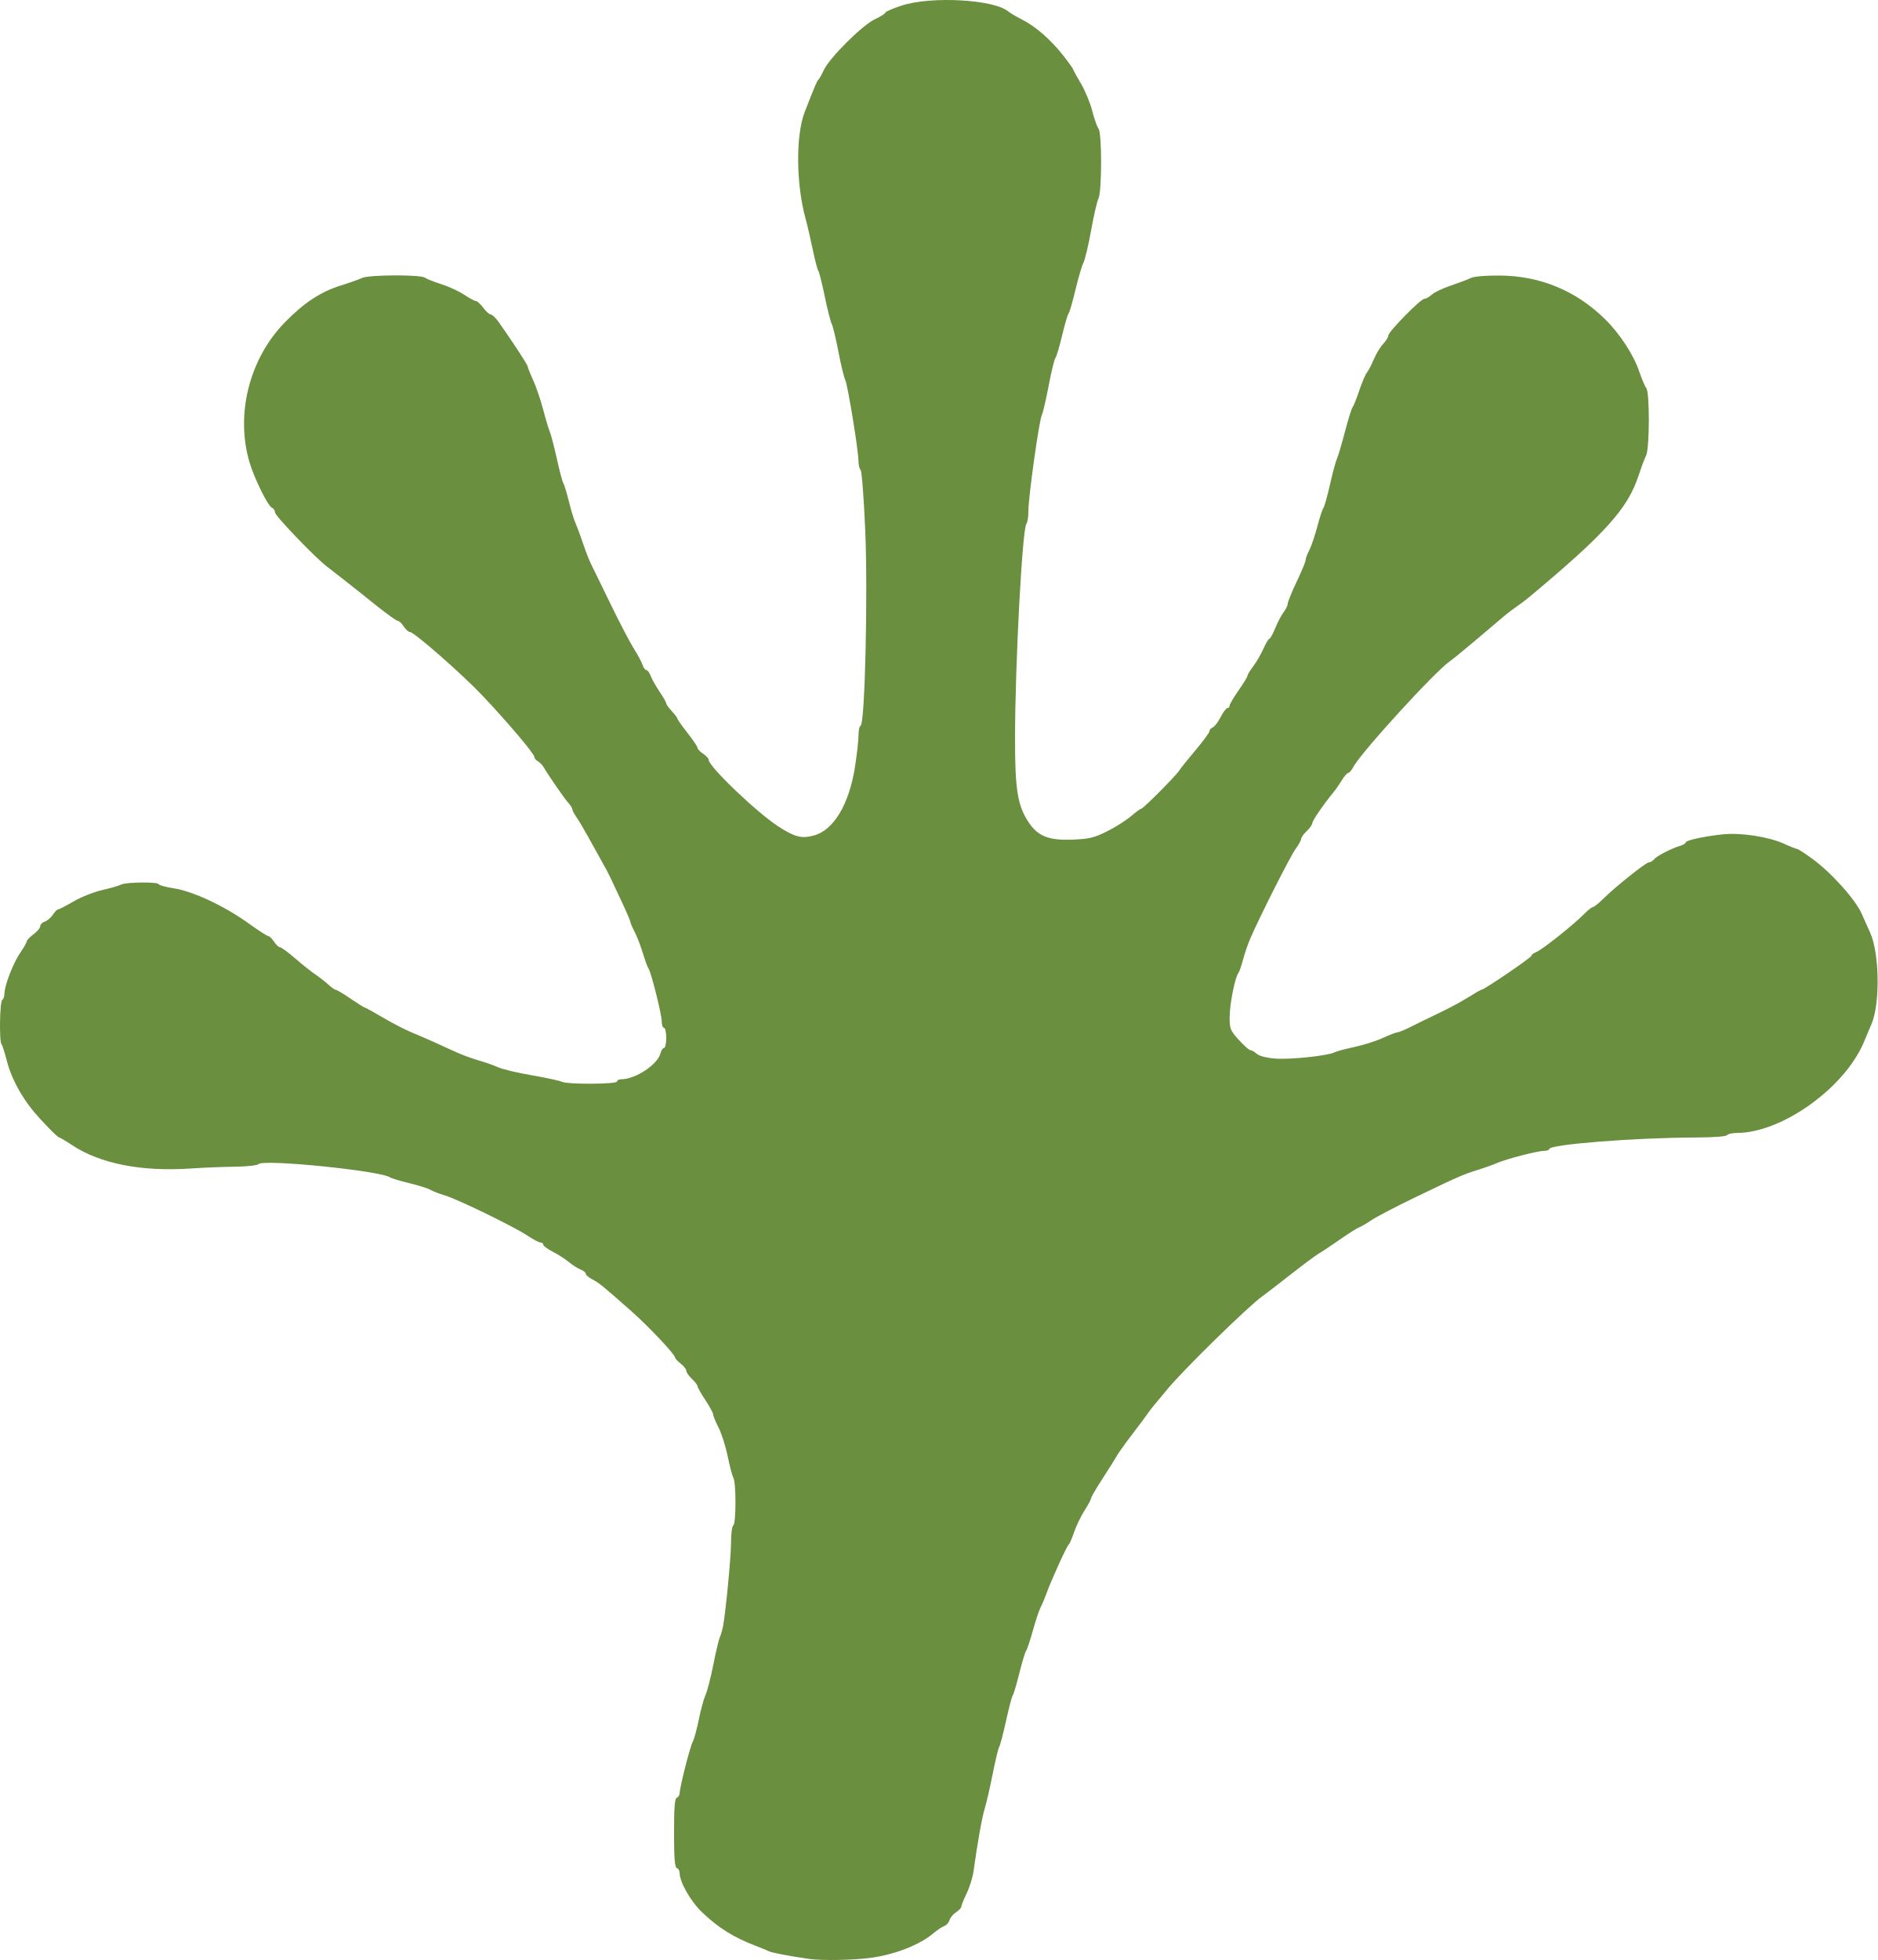
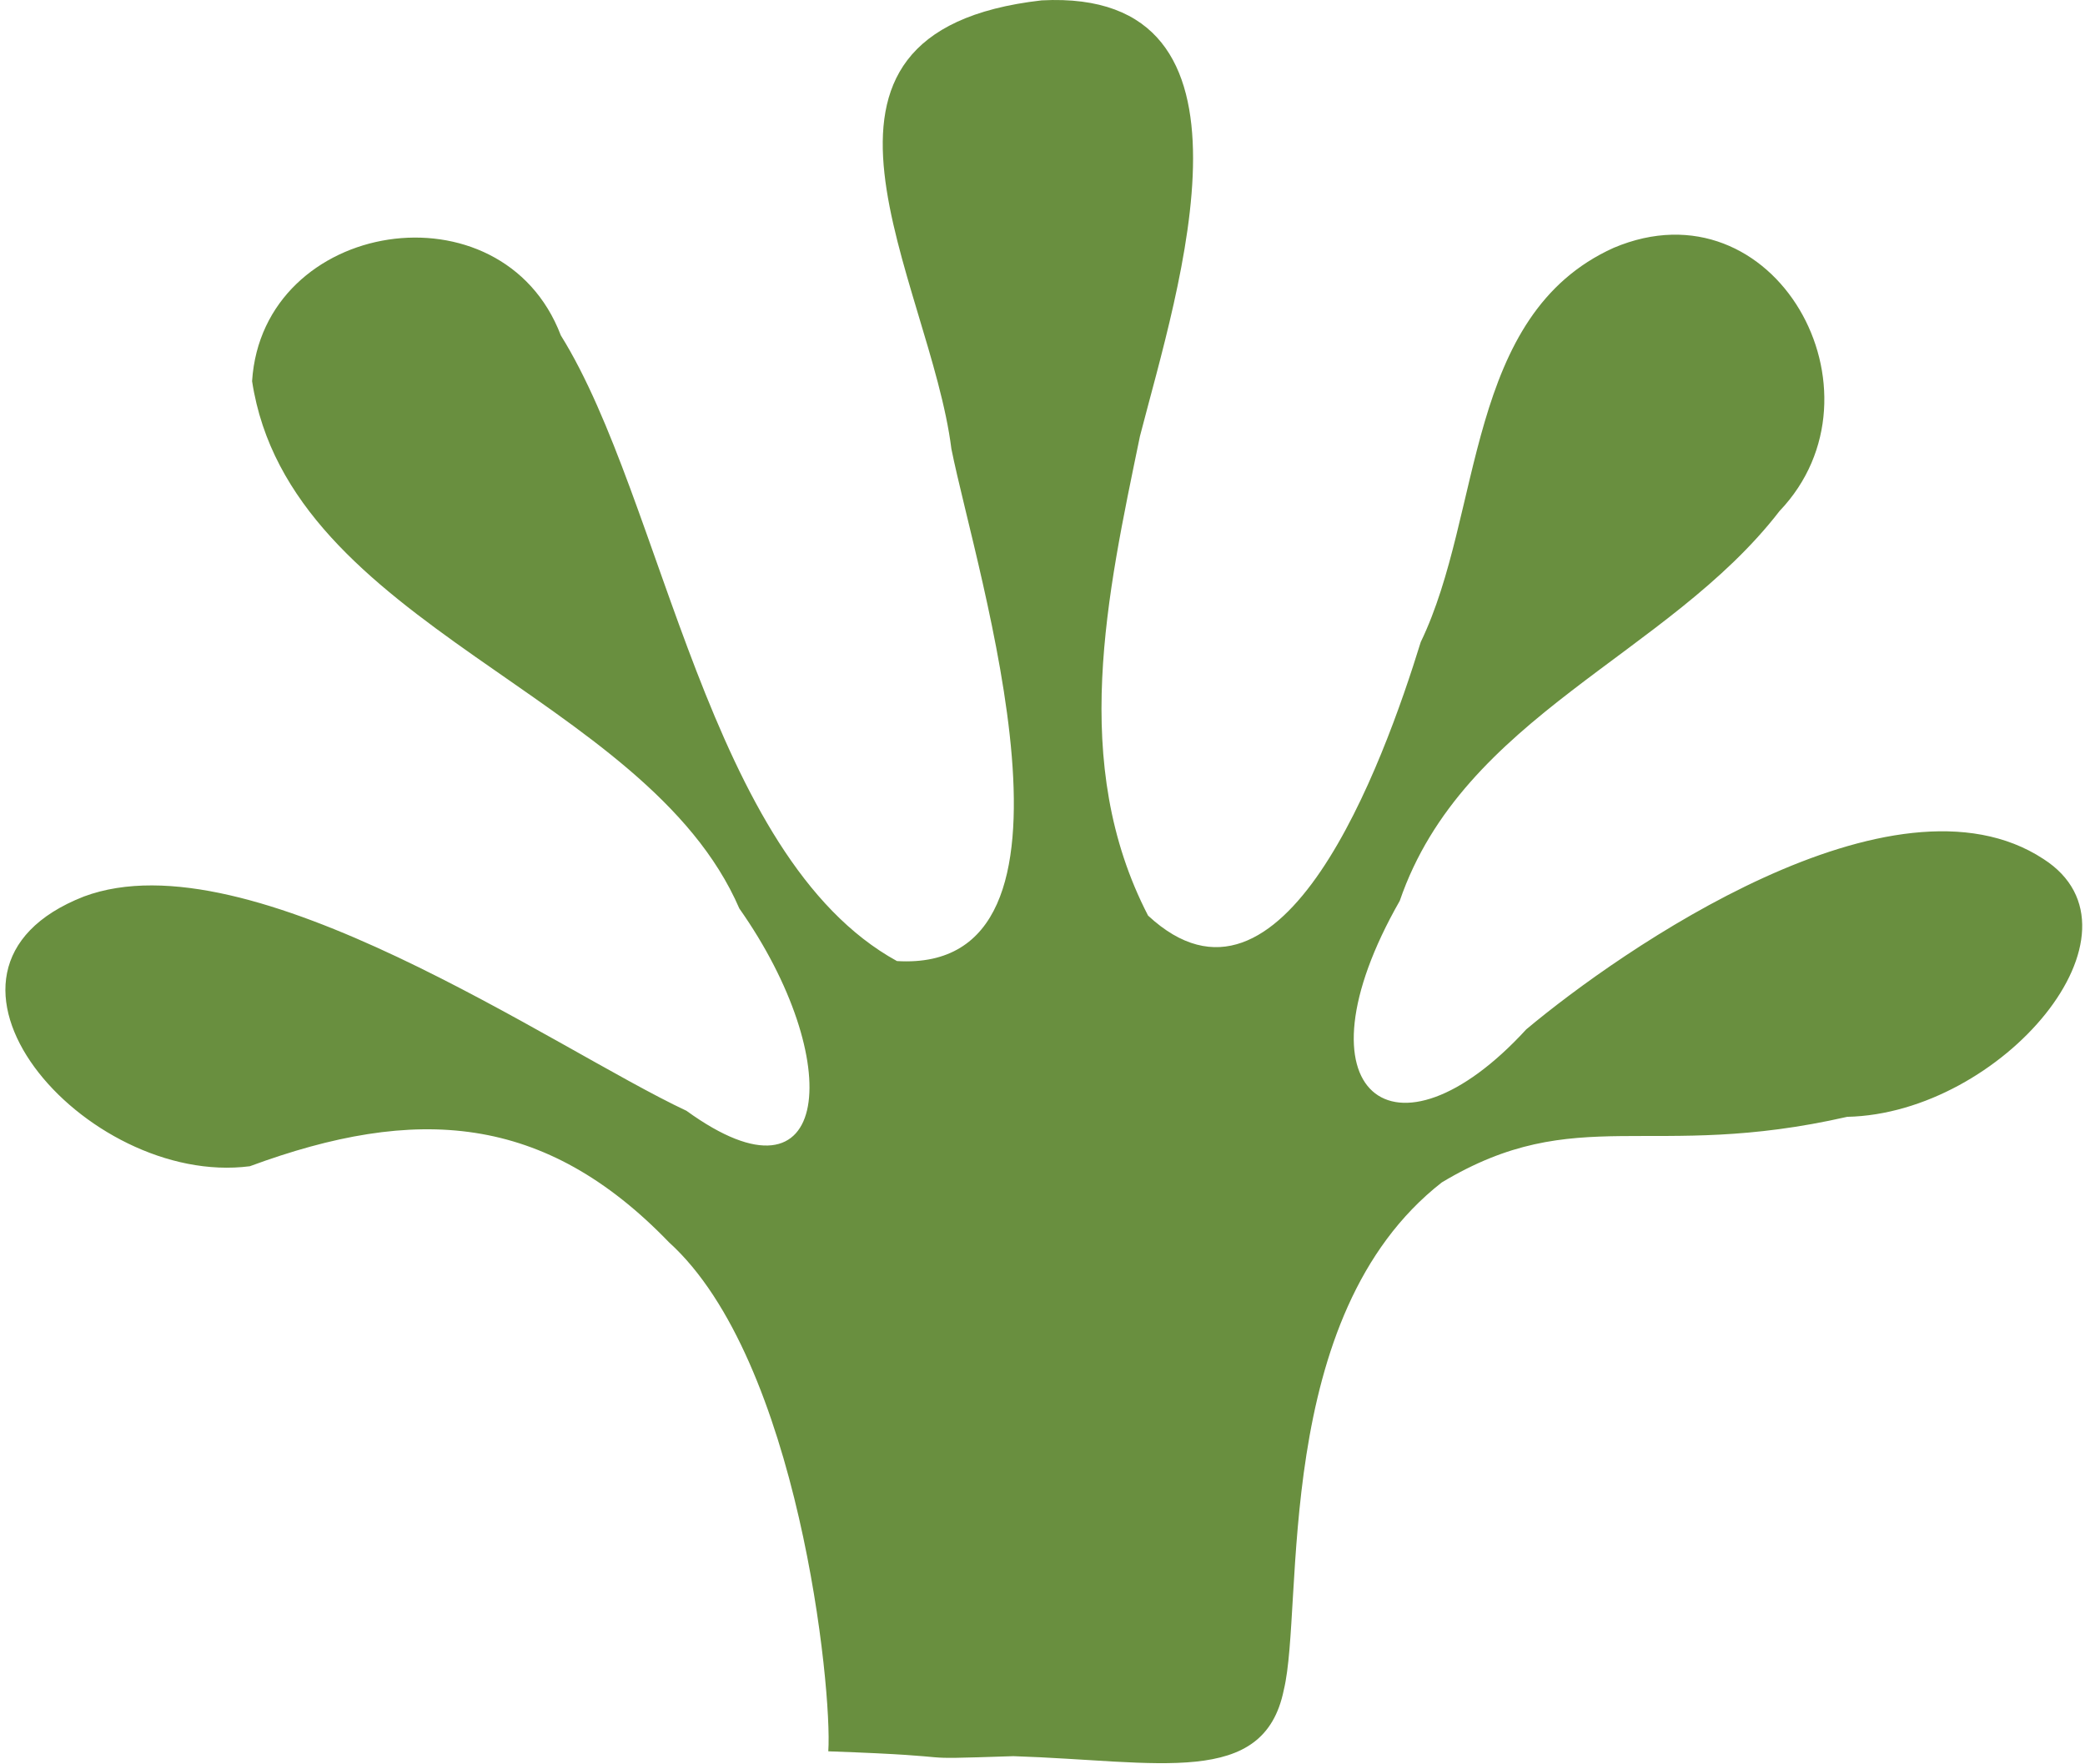
- <svg xmlns="http://www.w3.org/2000/svg" version="1.1" id="svg1" width="706.286" height="737.096" viewBox="0 0 706.286 737.096">
+ <svg xmlns="http://www.w3.org/2000/svg" version="1.1" id="svg1" width="695.656" height="588.253" viewBox="0 0 695.656 588.253">
  <defs id="defs1" />
-   <g id="g1" transform="translate(-194.8448,-123.2294)">
-     <path style="fill:#698f3f;fill-opacity:1;stroke-width:0.841" d="m 499.274,859.924 c -7.518,-1.077 -14.014,-2.305 -15.115,-2.857 -0.706,-0.355 -2.987,-1.293 -5.069,-2.084 -8.25,-3.139 -14.017,-6.744 -20.166,-12.609 -4.236,-4.04 -8.427,-11.377 -8.427,-14.752 0,-0.829 -0.473,-1.665 -1.051,-1.858 -0.78,-0.26 -1.051,-3.677 -1.051,-13.245 0,-9.568 0.271,-12.985 1.051,-13.245 0.578,-0.193 1.061,-0.981 1.073,-1.752 0.036,-2.288 3.876,-17.338 4.922,-19.293 0.531,-0.993 1.555,-4.753 2.274,-8.356 0.72,-3.603 1.855,-7.755 2.523,-9.227 0.668,-1.472 1.985,-6.58 2.927,-11.353 0.942,-4.773 2.049,-9.434 2.462,-10.359 0.412,-0.925 0.959,-2.817 1.215,-4.205 1.051,-5.706 2.997,-26.207 2.997,-31.567 0,-3.166 0.378,-5.991 0.841,-6.277 1.07,-0.661 1.108,-15.933 0.044,-17.882 -0.438,-0.803 -1.414,-4.488 -2.169,-8.188 -0.755,-3.7 -2.289,-8.518 -3.408,-10.707 -1.12,-2.189 -2.035,-4.42 -2.035,-4.959 0,-0.539 -1.325,-2.975 -2.943,-5.414 -1.619,-2.439 -2.943,-4.777 -2.943,-5.197 0,-0.419 -0.946,-1.651 -2.102,-2.737 -1.156,-1.086 -2.102,-2.449 -2.102,-3.029 0,-0.58 -0.946,-1.798 -2.102,-2.708 -1.156,-0.91 -2.102,-1.911 -2.102,-2.225 0,-1.18 -9.779,-11.578 -16.423,-17.465 -10.514,-9.314 -12.276,-10.747 -14.843,-12.075 -1.305,-0.675 -2.372,-1.605 -2.372,-2.067 0,-0.462 -0.873,-1.172 -1.94,-1.578 -1.067,-0.406 -3.054,-1.669 -4.415,-2.808 -1.362,-1.139 -4.084,-2.887 -6.05,-3.884 -1.966,-0.998 -3.574,-2.185 -3.574,-2.638 0,-0.453 -0.473,-0.826 -1.051,-0.827 -0.578,-0.002 -2.754,-1.149 -4.836,-2.55 -4.936,-3.321 -26.256,-13.703 -31.116,-15.153 -2.081,-0.621 -4.541,-1.573 -5.466,-2.116 -0.925,-0.543 -4.52,-1.675 -7.989,-2.517 -3.469,-0.841 -6.692,-1.809 -7.162,-2.15 -3.402,-2.469 -47.525,-6.939 -49.455,-5.01 -0.507,0.507 -4.439,0.943 -8.937,0.99 -4.417,0.046 -11.816,0.344 -16.441,0.662 -18.61,1.278 -34.215,-1.777 -44.769,-8.764 -2.421,-1.603 -4.619,-2.914 -4.884,-2.914 -0.608,0 -6.77,-6.311 -9.9,-10.14 -4.548,-5.562 -8.199,-12.483 -9.696,-18.377 -0.83,-3.267 -1.766,-6.197 -2.081,-6.512 -0.909,-0.909 -0.664,-16.115 0.268,-16.691 0.463,-0.286 0.841,-1.362 0.841,-2.391 0,-3.015 3.275,-11.472 5.944,-15.352 1.356,-1.971 2.466,-3.917 2.466,-4.325 0,-0.408 1.135,-1.581 2.523,-2.607 1.388,-1.026 2.523,-2.396 2.523,-3.045 0,-0.649 0.767,-1.423 1.704,-1.721 0.937,-0.298 2.305,-1.458 3.04,-2.58 0.735,-1.121 1.65,-2.039 2.035,-2.039 0.385,0 2.981,-1.337 5.77,-2.972 2.789,-1.634 7.634,-3.557 10.767,-4.272 3.133,-0.715 6.354,-1.649 7.157,-2.074 1.77,-0.938 14.098,-1.042 14.098,-0.119 0,0.36 2.62,1.067 5.822,1.572 7.226,1.138 19.023,6.693 28.078,13.221 3.613,2.605 6.915,4.736 7.339,4.736 0.424,0 1.39,0.946 2.148,2.102 0.758,1.156 1.778,2.102 2.267,2.102 0.489,0 3.018,1.852 5.621,4.115 2.602,2.263 6.049,5.009 7.659,6.102 1.61,1.093 3.839,2.836 4.953,3.874 1.114,1.038 2.337,1.887 2.718,1.887 0.381,0 2.91,1.514 5.62,3.364 2.71,1.85 5.135,3.364 5.387,3.364 0.253,0 3.303,1.682 6.78,3.737 3.476,2.055 8.333,4.562 10.792,5.57 2.459,1.008 6.364,2.699 8.676,3.756 2.313,1.058 5.972,2.725 8.132,3.706 2.16,0.981 5.944,2.363 8.41,3.071 2.465,0.709 5.766,1.876 7.336,2.594 1.569,0.718 7.246,2.061 12.615,2.983 5.369,0.923 10.419,2.015 11.222,2.427 2.046,1.049 20.825,0.966 20.825,-0.092 0,-0.463 0.709,-0.841 1.576,-0.841 5.345,0 13.709,-5.533 14.773,-9.772 0.276,-1.101 0.873,-2.001 1.327,-2.001 0.454,0 0.825,-1.703 0.825,-3.784 0,-2.081 -0.378,-3.784 -0.841,-3.784 -0.463,0 -0.841,-1.058 -0.841,-2.351 0,-2.625 -3.997,-18.622 -4.981,-19.935 -0.347,-0.463 -1.318,-3.112 -2.159,-5.887 -0.841,-2.775 -2.227,-6.365 -3.081,-7.977 -0.854,-1.612 -1.553,-3.243 -1.553,-3.625 0,-0.382 -1.554,-3.983 -3.452,-8.002 -1.899,-4.019 -3.797,-8.064 -4.219,-8.989 -0.422,-0.925 -1.837,-3.574 -3.146,-5.887 -1.309,-2.313 -3.621,-6.475 -5.139,-9.251 -1.518,-2.775 -3.468,-6.05 -4.334,-7.278 -0.866,-1.228 -1.574,-2.576 -1.574,-2.995 0,-0.42 -0.662,-1.496 -1.472,-2.393 -1.501,-1.663 -7.4,-10.166 -9.189,-13.246 -0.544,-0.937 -1.585,-2.037 -2.313,-2.444 -0.728,-0.407 -1.323,-1.148 -1.323,-1.647 0,-1.157 -10.097,-13.092 -19.342,-22.865 -7.729,-8.17 -25.853,-24.081 -27.43,-24.081 -0.533,0 -1.589,-0.946 -2.347,-2.102 -0.758,-1.156 -1.766,-2.102 -2.241,-2.102 -0.475,0 -3.966,-2.476 -7.76,-5.503 -3.793,-3.027 -8.032,-6.409 -9.419,-7.516 -1.388,-1.107 -3.658,-2.887 -5.046,-3.956 -1.388,-1.069 -3.469,-2.686 -4.625,-3.594 -4.739,-3.721 -19.342,-18.979 -19.342,-20.208 0,-0.728 -0.521,-1.525 -1.159,-1.769 -1.478,-0.567 -6.683,-11.131 -8.444,-17.136 -5.301,-18.079 -0.036,-38.88 13.303,-52.558 7.24,-7.424 13.504,-11.536 21.202,-13.918 3.186,-0.986 6.702,-2.238 7.814,-2.782 2.524,-1.236 22.076,-1.323 23.72,-0.106 0.644,0.477 3.441,1.587 6.217,2.468 2.775,0.881 6.628,2.663 8.561,3.961 1.933,1.298 3.909,2.36 4.39,2.36 0.481,0 1.714,1.135 2.74,2.523 1.026,1.388 2.298,2.523 2.828,2.523 0.529,0 1.877,1.296 2.995,2.881 5.288,7.492 10.863,16.012 10.863,16.6 0,0.359 0.926,2.677 2.058,5.151 1.132,2.474 2.843,7.5 3.804,11.168 0.961,3.668 2.086,7.426 2.502,8.351 0.416,0.925 1.594,5.466 2.62,10.092 1.025,4.625 2.135,8.788 2.466,9.251 0.331,0.463 1.252,3.49 2.048,6.728 0.795,3.238 1.952,7.022 2.572,8.41 0.619,1.388 1.888,4.809 2.82,7.602 0.932,2.794 2.257,6.2 2.946,7.569 0.689,1.369 4.007,8.166 7.374,15.104 3.367,6.938 7.321,14.507 8.785,16.819 1.464,2.313 2.93,5.056 3.257,6.097 0.327,1.041 0.956,1.892 1.399,1.892 0.443,0 1.187,1.005 1.654,2.234 0.467,1.229 1.972,3.897 3.343,5.929 1.372,2.032 2.494,3.999 2.494,4.371 0,0.372 0.946,1.697 2.102,2.945 1.156,1.248 2.102,2.509 2.102,2.804 0,0.294 1.703,2.703 3.784,5.352 2.081,2.649 3.784,5.184 3.784,5.632 0,0.448 0.946,1.435 2.102,2.193 1.156,0.758 2.102,1.81 2.102,2.338 0,2.458 18.052,19.729 26.058,24.932 6.3,4.093 8.834,4.751 13.48,3.5 7.46,-2.009 13.265,-11.668 15.473,-25.747 0.734,-4.681 1.335,-10.042 1.335,-11.914 0,-1.872 0.369,-3.53 0.819,-3.684 1.593,-0.545 2.744,-49.469 1.724,-73.304 -0.518,-12.102 -1.302,-22.363 -1.742,-22.804 -0.44,-0.44 -0.805,-1.955 -0.809,-3.366 -0.013,-3.985 -4.074,-28.86 -4.982,-30.519 -0.445,-0.814 -1.594,-5.565 -2.551,-10.558 -0.958,-4.993 -2.096,-9.723 -2.529,-10.512 -0.433,-0.789 -1.606,-5.408 -2.608,-10.264 -1.001,-4.857 -2.095,-9.209 -2.43,-9.671 -0.335,-0.463 -1.277,-4.058 -2.092,-7.989 -0.816,-3.932 -2.051,-9.23 -2.746,-11.774 -3.546,-12.989 -3.684,-31.229 -0.301,-39.946 3.753,-9.672 4.646,-11.776 5.172,-12.194 0.291,-0.231 1.212,-1.872 2.045,-3.645 2.188,-4.655 14.449,-16.851 19.174,-19.073 2.171,-1.02 3.947,-2.145 3.947,-2.498 0,-0.354 2.744,-1.542 6.097,-2.641 11.128,-3.646 34.765,-2.347 40.156,2.207 0.694,0.586 2.961,1.92 5.037,2.965 5.143,2.588 10.896,7.575 15.505,13.443 2.115,2.692 3.846,5.089 3.846,5.326 0,0.237 1.31,2.634 2.911,5.327 1.601,2.693 3.534,7.356 4.295,10.362 0.761,3.006 1.817,5.998 2.345,6.647 1.307,1.606 1.295,23.521 -0.014,26.234 -0.536,1.111 -1.783,6.517 -2.771,12.015 -0.988,5.498 -2.293,10.985 -2.899,12.194 -0.607,1.209 -1.956,5.794 -2.998,10.188 -1.042,4.394 -2.197,8.368 -2.566,8.83 -0.369,0.463 -1.472,4.219 -2.451,8.347 -0.978,4.128 -2.108,7.913 -2.51,8.41 -0.402,0.497 -1.554,5.233 -2.56,10.525 -1.006,5.291 -2.16,10.24 -2.566,10.997 -0.981,1.834 -5.038,30.776 -5.038,35.944 0,2.239 -0.33,4.431 -0.733,4.87 -1.561,1.703 -4.265,52.51 -4.295,80.71 -0.021,19.621 0.974,25.559 5.346,31.914 3.443,5.004 7.562,6.558 16.41,6.188 6.176,-0.258 8.067,-0.716 12.877,-3.119 3.101,-1.549 7.135,-4.097 8.964,-5.663 1.829,-1.566 3.582,-2.847 3.894,-2.847 0.723,0 13.18,-12.528 14.302,-14.384 0.463,-0.765 3.2,-4.181 6.084,-7.59 2.884,-3.409 5.249,-6.631 5.256,-7.16 0.007,-0.529 0.563,-1.173 1.236,-1.431 0.673,-0.258 2.005,-2.002 2.961,-3.874 0.955,-1.873 2.108,-3.405 2.561,-3.405 0.453,0 0.824,-0.413 0.824,-0.918 0,-0.505 1.514,-3.076 3.364,-5.713 1.85,-2.638 3.364,-5.122 3.364,-5.521 0,-0.399 0.97,-1.997 2.156,-3.552 1.186,-1.555 2.906,-4.523 3.824,-6.597 0.917,-2.074 1.934,-3.772 2.259,-3.774 0.325,-0.002 1.318,-1.799 2.206,-3.995 0.888,-2.195 2.307,-4.894 3.154,-5.997 0.847,-1.103 1.539,-2.545 1.539,-3.204 0,-0.659 1.514,-4.37 3.364,-8.246 1.85,-3.876 3.366,-7.544 3.369,-8.149 0.003,-0.606 0.606,-2.237 1.341,-3.624 0.735,-1.388 2.086,-5.357 3.003,-8.822 0.917,-3.464 1.971,-6.681 2.342,-7.148 0.372,-0.467 1.49,-4.445 2.486,-8.839 0.996,-4.394 2.169,-8.746 2.606,-9.671 0.438,-0.925 1.784,-5.466 2.992,-10.092 1.208,-4.625 2.506,-8.788 2.885,-9.251 0.379,-0.463 1.513,-3.301 2.52,-6.307 1.007,-3.006 2.295,-6.034 2.862,-6.728 0.567,-0.694 1.749,-2.964 2.626,-5.046 0.877,-2.081 2.462,-4.687 3.522,-5.791 1.06,-1.104 1.928,-2.511 1.928,-3.126 0,-1.427 12.155,-13.789 13.557,-13.789 0.578,0 1.832,-0.712 2.787,-1.582 0.955,-0.87 4.196,-2.409 7.202,-3.419 3.006,-1.01 6.375,-2.285 7.486,-2.833 1.206,-0.595 5.612,-0.966 10.933,-0.922 15.212,0.126 28.601,5.674 39.516,16.374 5.553,5.443 10.718,13.336 12.881,19.681 0.952,2.793 2.151,5.607 2.665,6.252 1.317,1.655 1.253,22.764 -0.077,25.396 -0.562,1.113 -1.806,4.418 -2.764,7.345 -4.132,12.622 -12.437,21.864 -41.306,45.966 -1.101,0.919 -3.159,2.467 -4.573,3.439 -1.414,0.972 -3.496,2.549 -4.625,3.505 -1.13,0.955 -5.782,4.895 -10.338,8.755 -4.556,3.86 -9.117,7.586 -10.135,8.28 -5.585,3.806 -33.581,34.455 -36.418,39.868 -0.628,1.199 -1.471,2.18 -1.873,2.18 -0.402,0 -1.481,1.23 -2.398,2.733 -0.917,1.503 -2.29,3.49 -3.052,4.415 -3.828,4.647 -8.062,10.797 -8.062,11.711 0,0.567 -0.946,1.919 -2.102,3.006 -1.156,1.086 -2.102,2.403 -2.102,2.927 0,0.523 -0.934,2.217 -2.075,3.764 -1.943,2.634 -13.407,25.286 -17.042,33.676 -0.902,2.081 -2.137,5.677 -2.745,7.989 -0.608,2.313 -1.413,4.608 -1.789,5.1 -1.263,1.653 -3.235,11.674 -3.248,16.501 -0.011,4.439 0.238,5.057 3.481,8.62 1.921,2.111 3.878,3.838 4.349,3.838 0.471,0 1.529,0.61 2.353,1.355 0.911,0.825 3.661,1.529 7.024,1.799 5.563,0.447 19.835,-1.067 22.262,-2.361 0.718,-0.383 4.052,-1.275 7.408,-1.984 3.357,-0.708 8.193,-2.244 10.747,-3.412 2.554,-1.168 5.05,-2.124 5.547,-2.124 0.496,0 2.661,-0.897 4.811,-1.992 2.15,-1.096 6.936,-3.429 10.636,-5.186 3.7,-1.756 8.722,-4.455 11.159,-5.997 2.437,-1.542 4.649,-2.803 4.914,-2.803 0.986,0 18.827,-12.13 18.827,-12.8 0,-0.383 0.851,-1.03 1.892,-1.437 2.148,-0.84 14.038,-10.302 17.917,-14.258 1.413,-1.441 2.904,-2.621 3.313,-2.621 0.409,0 2.091,-1.338 3.738,-2.973 4.63,-4.598 16.211,-13.846 17.338,-13.846 0.555,0 1.464,-0.549 2.021,-1.219 1.045,-1.259 6.585,-4.09 9.916,-5.067 1.041,-0.305 1.892,-0.848 1.892,-1.205 0,-0.792 6.981,-2.311 13.993,-3.044 6.665,-0.697 17.184,0.901 22.825,3.469 2.442,1.112 4.732,2.021 5.088,2.021 0.356,0 2.9,1.639 5.652,3.642 7.203,5.242 16.235,15.286 18.655,20.747 1.128,2.544 2.565,5.761 3.194,7.148 3.53,7.785 3.759,27.103 0.408,34.48 -0.42,0.925 -1.614,3.763 -2.652,6.307 -7.084,17.352 -30.901,34.48 -47.946,34.48 -1.726,0 -3.371,0.378 -3.657,0.841 -0.304,0.492 -5.299,0.854 -12.033,0.872 -22.513,0.06 -54.824,2.606 -54.824,4.32 0,0.383 -0.875,0.696 -1.944,0.696 -2.432,0 -14.44,3.11 -17.819,4.615 -1.388,0.618 -4.604,1.767 -7.148,2.554 -5.48,1.694 -7.449,2.558 -23.968,10.523 -6.938,3.345 -14.128,7.103 -15.978,8.35 -1.85,1.247 -3.987,2.494 -4.749,2.77 -0.762,0.276 -3.999,2.327 -7.194,4.557 -3.195,2.23 -6.734,4.583 -7.866,5.23 -1.131,0.646 -5.969,4.242 -10.751,7.989 -4.782,3.748 -9.512,7.386 -10.512,8.086 -5.16,3.61 -30.12,28.052 -35.883,35.138 -1.616,1.987 -3.695,4.491 -4.62,5.564 -0.925,1.074 -2.06,2.538 -2.523,3.253 -0.463,0.716 -3.042,4.177 -5.732,7.692 -2.69,3.515 -5.357,7.237 -5.926,8.272 -0.569,1.034 -3.004,4.908 -5.41,8.608 -2.407,3.7 -4.376,7.073 -4.376,7.495 -6e-5,0.422 -1.111,2.503 -2.468,4.625 -1.357,2.122 -3.105,5.75 -3.883,8.063 -0.779,2.313 -1.687,4.394 -2.019,4.625 -0.685,0.478 -6.849,14.037 -8.41,18.501 -0.566,1.619 -1.522,3.889 -2.125,5.046 -0.603,1.156 -1.934,5.13 -2.959,8.83 -1.025,3.7 -2.161,7.106 -2.525,7.569 -0.364,0.463 -1.511,4.247 -2.551,8.41 -1.039,4.163 -2.164,7.947 -2.499,8.41 -0.335,0.463 -1.479,4.815 -2.543,9.671 -1.064,4.857 -2.208,9.209 -2.543,9.671 -0.335,0.463 -1.431,5.004 -2.437,10.092 -1.005,5.088 -2.351,10.954 -2.991,13.035 -1.048,3.411 -2.724,12.778 -4.263,23.816 -0.311,2.229 -1.464,5.917 -2.563,8.195 -1.099,2.278 -1.998,4.513 -1.998,4.968 0,0.454 -0.907,1.42 -2.015,2.146 -1.108,0.726 -2.207,2.057 -2.443,2.959 -0.236,0.901 -1.127,1.894 -1.98,2.205 -0.853,0.312 -2.697,1.543 -4.097,2.737 -5.137,4.381 -14.813,8.124 -23.971,9.272 -6.694,0.839 -18.065,1.019 -22.681,0.357 z" id="path10" />
+   <g id="g1" transform="translate(-204.1176,-150.4171)">
+     <path style="fill:#698f3f;fill-opacity:1;stroke-width:0.841" d="m 542.25,736.328 c -39.594,1.296 -10.206,0.196 -61.772,-1.619 1.38,-20.663 -9.826,-130.604 -53.133,-169.802 -41.546,-43.08 -84.412,-45.866 -139.884,-25.393 -54.858,7.076 -118.338,-65.334 -55.341,-89.999 55.428,-20.618 156.94,50.841 201.036,71.495 48.93,35.42 53.222,-16.975 17.643,-67.484 -31.079,-71.86 -150.06,-93.786 -162.572,-175.938 3.477,-54.139 83.401,-66.701 103.007,-15.278 34.259,54.914 48.984,174.053 112.15,208.747 69.604,4.198 26.523,-129.174 18.164,-170.887 -7.039,-56.226 -62.572,-139.051 30.107,-149.63 78.311,-4.1 45.5,96.136 32.797,145.439 -10.933,53.019 -23.537,109.141 2.716,159.909 44.835,41.598 78.504,-50.797 90.981,-91.277 20.814,-43.054 14.638,-109.062 64.364,-131.511 53.77,-22.737 93.081,48.293 55.331,87.832 -37.21,48.245 -105.503,68.286 -126.701,130.028 -36.629,64.228 -1.74,90.772 42.199,42.895 31.341,-26.278 122.464,-89.773 172.595,-56.834 37.641,24.186 -14.016,84.908 -65.51,86.004 -65.698,14.966 -90.257,-5.125 -135.256,21.883 -56.982,44.507 -45.888,141.22 -52.715,169.315 -6.642,32.778 -41.691,23.672 -90.206,22.105 z" id="path10" />
  </g>
</svg>
